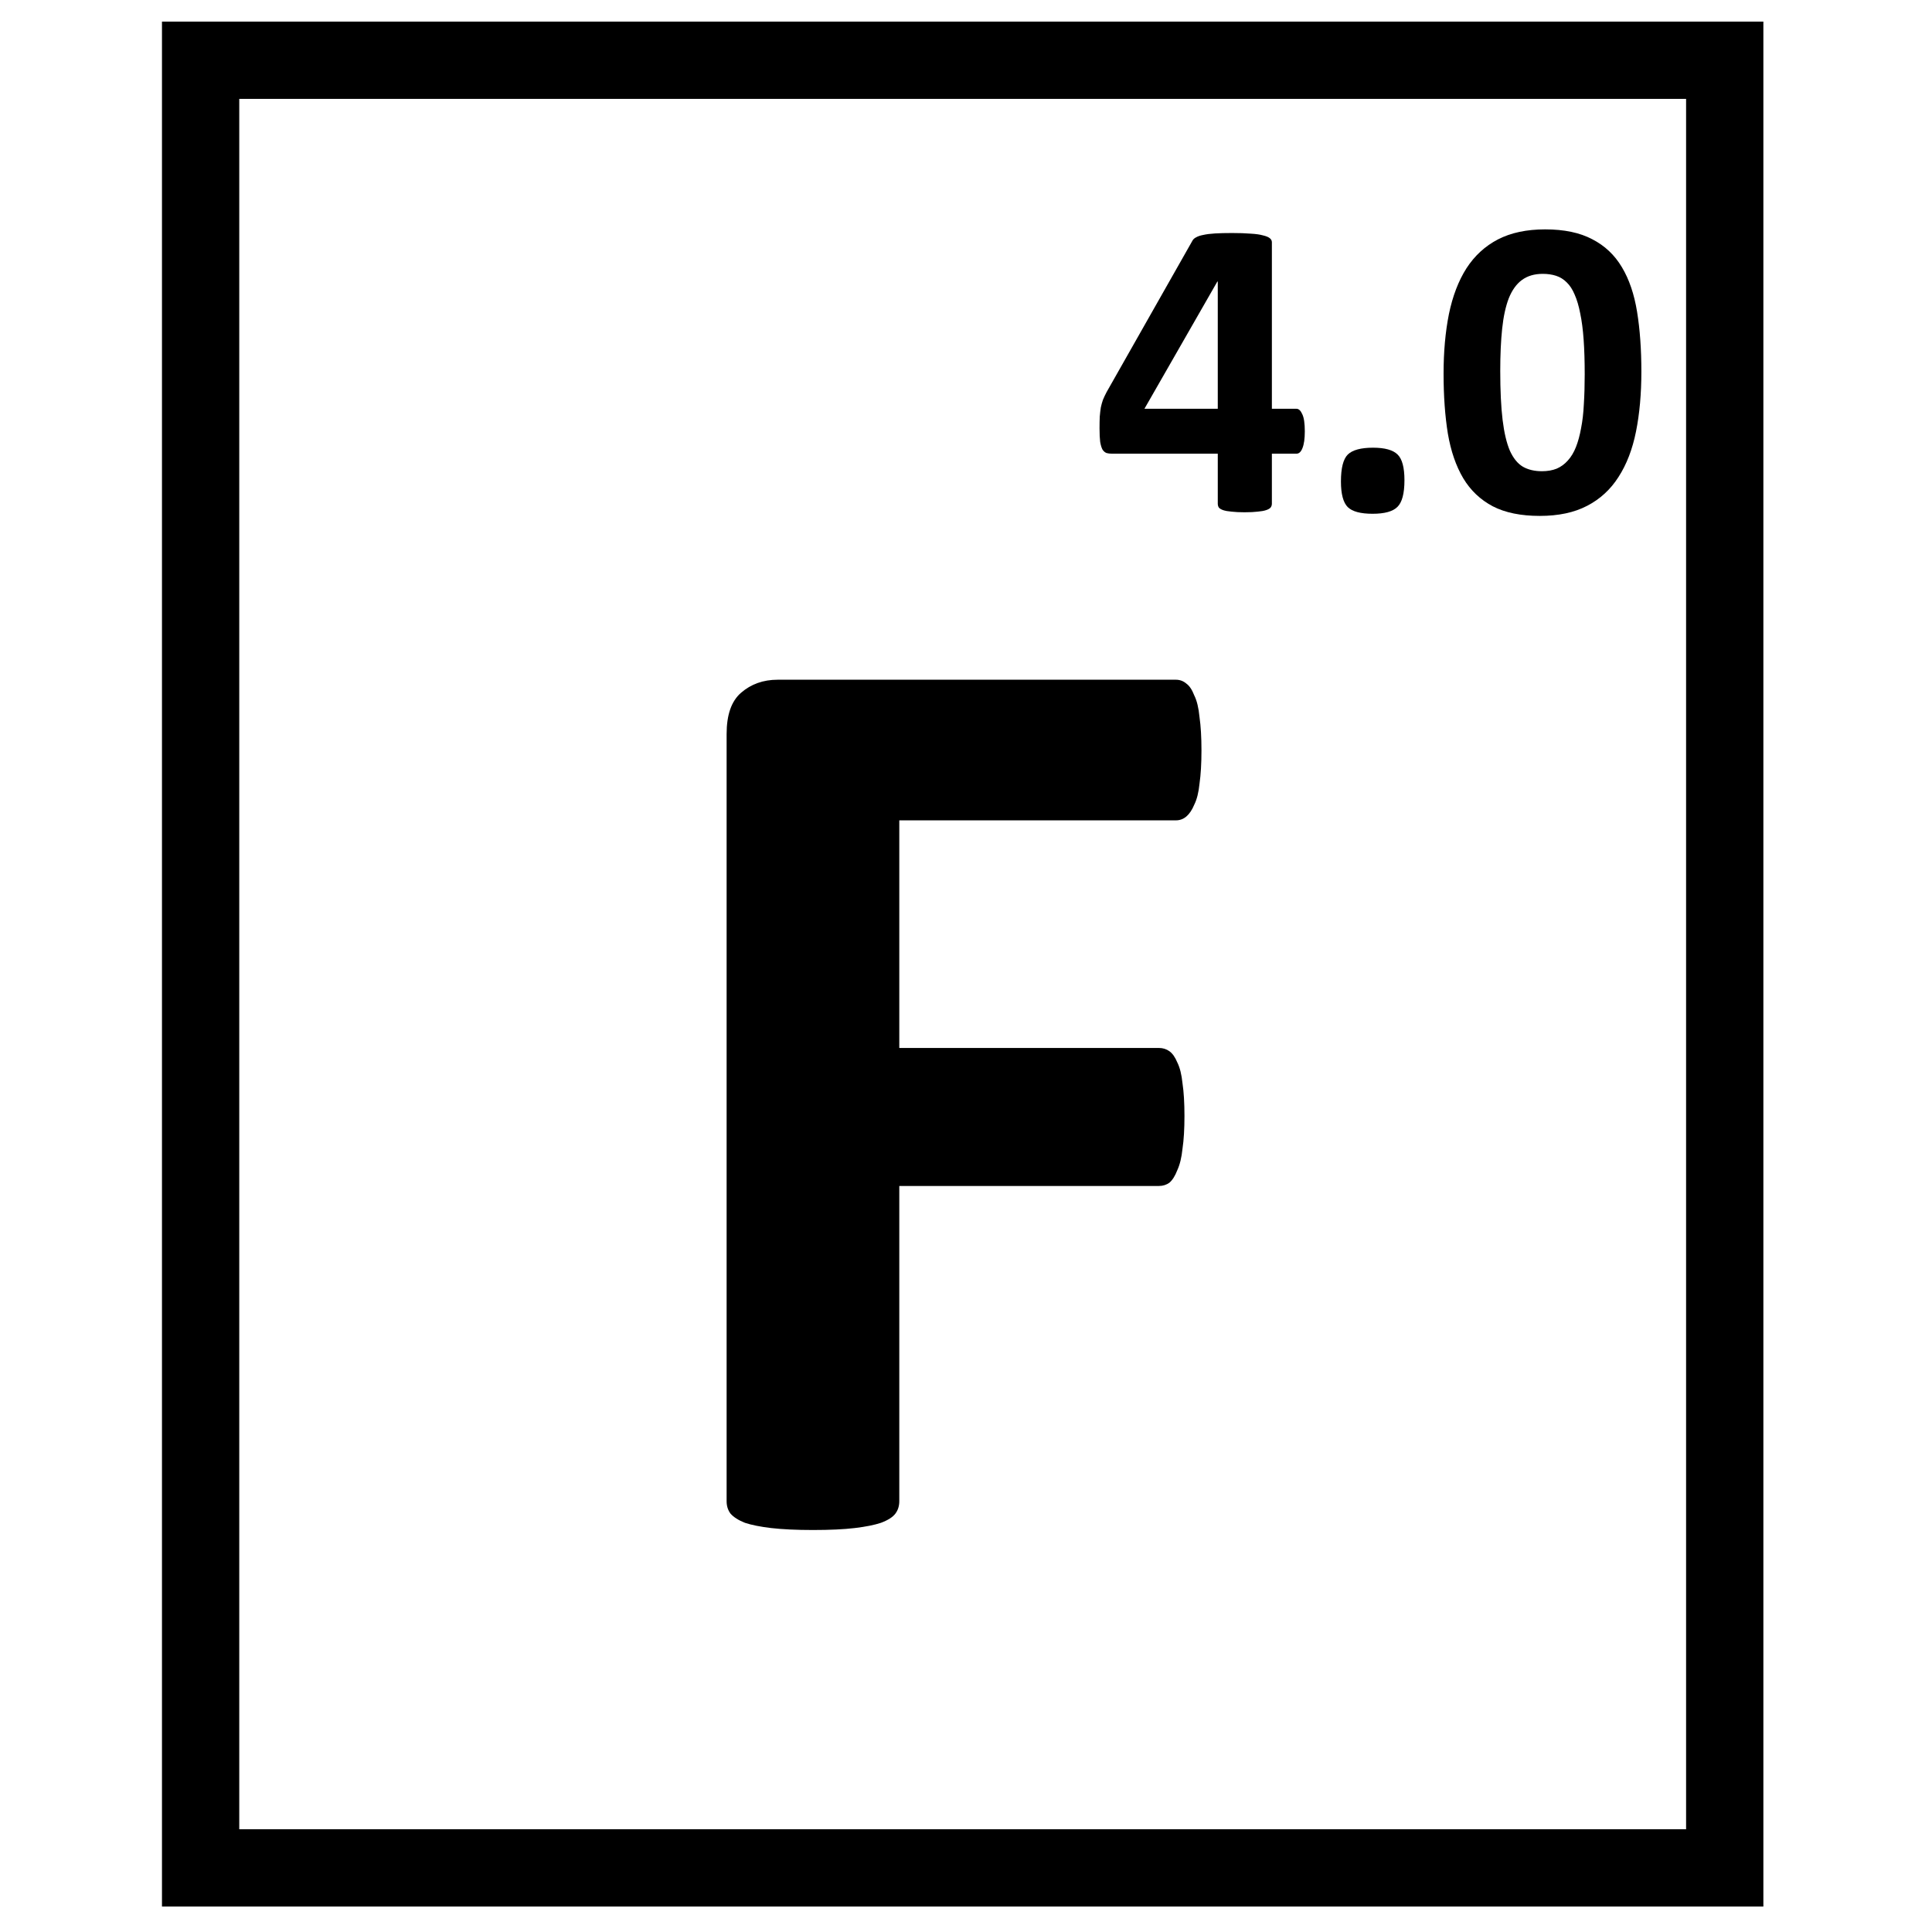
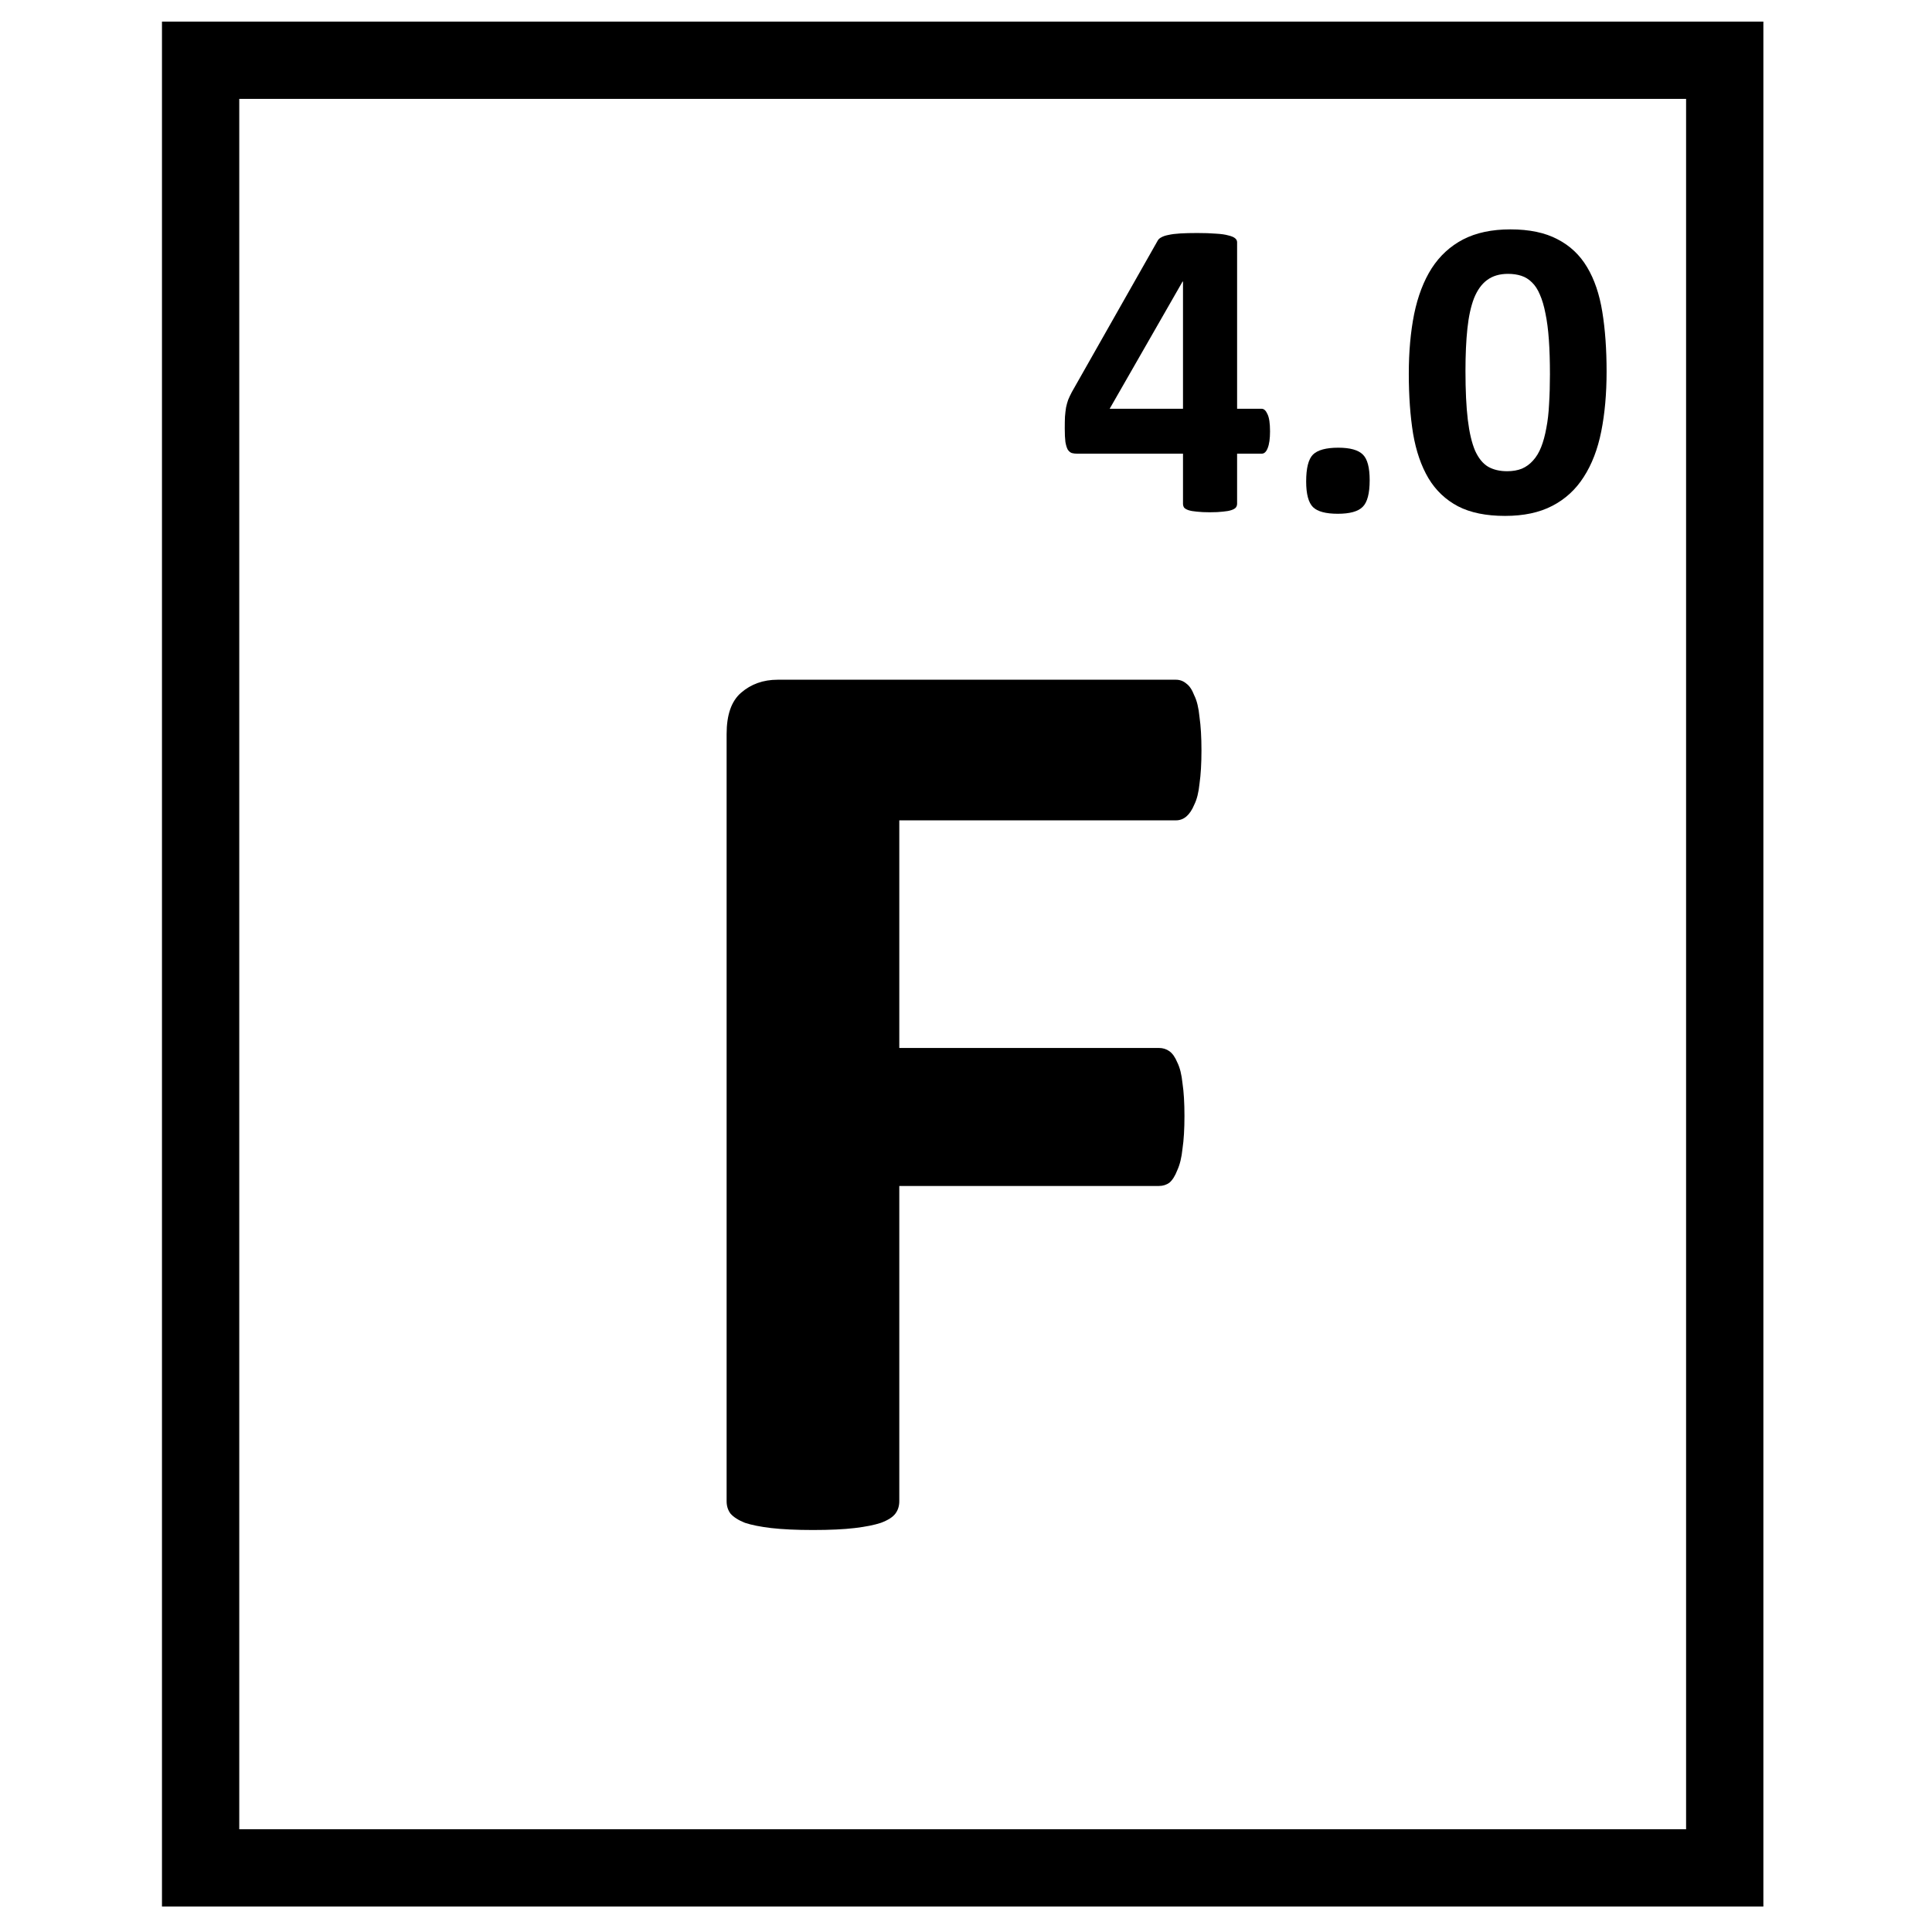
<svg xmlns="http://www.w3.org/2000/svg" width="1000" height="1000" id="svg4152" version="1.1" viewBox="0 0 1000 1000">
  <defs id="defs5498">
    <marker style="overflow:visible" id="marker4233" refX="0.0" refY="0.0" orient="auto">
      <path transform="scale(0.8)" style="fill-rule:evenodd;stroke:#000000;stroke-width:1pt;stroke-opacity:1;fill:#000000;fill-opacity:1" d="M 5.77,0.0 L -2.88,5.0 L -2.88,-5.0 L 5.77,0.0 z " id="path4235" />
    </marker>
    <marker style="overflow:visible" id="marker4755" refX="0.0" refY="0.0" orient="auto">
      <path transform="scale(0.8)" style="fill-rule:evenodd;stroke:#000000;stroke-width:1pt;stroke-opacity:1;fill:#000000;fill-opacity:1" d="M 5.77,0.0 L -2.88,5.0 L -2.88,-5.0 L 5.77,0.0 z " id="path4757" />
    </marker>
    <marker orient="auto" refY="0.0" refX="0.0" id="Arrow1Lend" style="overflow:visible;">
      <path id="path4164" d="M 0.0,0.0 L 5.0,-5.0 L -12.5,0.0 L 5.0,5.0 L 0.0,0.0 z " style="fill-rule:evenodd;stroke:#000000;stroke-width:1pt;stroke-opacity:1;fill:#000000;fill-opacity:1" transform="scale(0.8) rotate(180) translate(12.5,0)" />
    </marker>
    <marker orient="auto" refY="0.0" refX="0.0" id="Arrow2Lend" style="overflow:visible;">
      <path id="path4182" style="fill-rule:evenodd;stroke-width:0.625;stroke-linejoin:round;stroke:#000000;stroke-opacity:1;fill:#000000;fill-opacity:1" d="M 8.719,4.034 L -2.207,0.016 L 8.719,-4.002 C 6.973,-1.63 6.983,1.616 8.719,4.034 z " transform="scale(1.1) rotate(180) translate(1,0)" />
    </marker>
    <pattern y="0" x="0" height="6" width="6" patternUnits="userSpaceOnUse" id="EMFhbasepattern" />
  </defs>
  <path style="fill:#000000;fill-opacity:0" d="m 499.9,100 h 150 v 50 h -150 z" id="rect6365" />
  <path style="fill:#000000;fill-opacity:0;stroke:#000000;stroke-width:40;stroke-miterlimit:4;stroke-dasharray:none;stroke-opacity:1" d="M 103.838,31.182 H 892.718 V 966.818 H 103.838 Z" id="rect6391" />
  <g aria-label=" " style="font-style:normal;font-weight:normal;line-height:0%;font-family:sans-serif;letter-spacing:0px;word-spacing:0px;fill:#000000;fill-opacity:1;stroke:none" id="text4555" transform="translate(-0.1)" />
  <g aria-label=" " style="font-style:normal;font-weight:normal;line-height:0.01%;font-family:sans-serif;letter-spacing:0px;word-spacing:0px;fill:#000000;fill-opacity:1;stroke:none" id="flowRoot4529" transform="translate(-0.1)" />
  <g aria-label=" " style="font-style:normal;font-weight:normal;line-height:0.01%;font-family:sans-serif;letter-spacing:0px;word-spacing:0px;fill:#000000;fill-opacity:1;stroke:none" id="flowRoot74" transform="translate(-0.1)" />
  <g aria-label=" " style="font-style:normal;font-weight:normal;line-height:0.01%;font-family:sans-serif;letter-spacing:0px;word-spacing:0px;fill:#000000;fill-opacity:1;stroke:none" id="flowRoot90" transform="translate(-0.1)" />
  <g aria-label="F" transform="translate(778.3615,33.23077)" style="font-style:normal;font-weight:normal;font-size:693.333px;line-height:0.01%;font-family:sans-serif;letter-spacing:0px;word-spacing:0px;fill:#000000;fill-opacity:1;stroke:none" id="flowRoot110">
    <path d="m -156.484,355.156 q 0,10.156 -1.016,17.266 -0.677,6.771 -2.708,10.833 -1.693,4.062 -4.062,6.094 -2.37,2.031 -5.417,2.031 h -143.203 v 117.812 h 134.401 q 3.047,0 5.417,1.693 2.37,1.693 4.062,5.755 2.031,4.062 2.708,10.833 1.016,6.771 1.016,16.927 0,10.156 -1.016,16.927 -0.677,6.771 -2.708,11.172 -1.693,4.401 -4.062,6.432 -2.37,1.693 -5.417,1.693 h -134.401 v 163.177 q 0,3.724 -2.031,6.432 -2.031,2.708 -7.448,4.74 -5.078,1.693 -13.542,2.708 -8.464,1.016 -21.667,1.016 -12.865,0 -21.667,-1.016 -8.464,-1.016 -13.542,-2.708 -5.078,-2.031 -7.448,-4.74 -2.031,-2.708 -2.031,-6.432 V 346.693 q 0,-14.896 7.448,-21.328 7.786,-6.771 18.958,-6.771 h 206.172 q 3.047,0 5.417,2.031 2.37,1.693 4.062,6.094 2.031,4.062 2.708,11.172 1.016,7.109 1.016,17.266 z" style="font-style:normal;font-variant:normal;font-weight:bold;font-stretch:normal;font-size:693.333px;line-height:1.25;font-family:Calibri;-inkscape-font-specification:'Calibri Bold'" id="path70" />
  </g>
-   <g aria-label="4.0" transform="translate(965.1308,-183.8461)" style="font-style:normal;font-weight:normal;line-height:0.01%;font-family:sans-serif;letter-spacing:0px;word-spacing:0px;fill:#000000;fill-opacity:1;stroke:none" id="flowRoot118">
-     <path d="m -289.766,407.161 q 0,5.645 -1.217,8.633 -1.107,2.878 -3.099,2.878 h -12.728 v 25.898 q 0,1.107 -0.664,1.992 -0.664,0.775 -2.324,1.328 -1.66,0.553 -4.316,0.775 -2.656,0.332 -6.862,0.332 -3.984,0 -6.751,-0.332 -2.656,-0.221 -4.316,-0.775 -1.549,-0.553 -2.214,-1.328 -0.553,-0.885 -0.553,-1.992 v -25.898 h -54.785 q -1.549,0 -2.767,-0.332 -1.217,-0.443 -2.103,-1.771 -0.775,-1.439 -1.217,-3.984 -0.332,-2.656 -0.332,-6.973 0,-3.542 0.111,-6.087 0.221,-2.656 0.553,-4.759 0.443,-2.103 1.107,-3.984 0.775,-1.882 1.882,-3.984 l 44.492,-78.47 q 0.553,-0.996 1.882,-1.66 1.328,-0.775 3.652,-1.217 2.435,-0.553 6.087,-0.775 3.652,-0.221 8.854,-0.221 5.645,0 9.629,0.332 3.984,0.221 6.309,0.885 2.435,0.553 3.542,1.439 1.107,0.885 1.107,2.103 v 86.217 h 12.728 q 1.771,0 2.988,2.767 1.328,2.656 1.328,8.965 z m -45.046,-77.585 h -0.221 l -37.741,65.853 h 37.962 z" style="font-style:normal;font-variant:normal;font-weight:bold;font-stretch:normal;font-size:226.667px;line-height:1.25;font-family:Calibri;-inkscape-font-specification:'Calibri Bold'" id="path73" />
+   <g aria-label="4.0" transform="translate(947.1308,-183.8461)" style="font-style:normal;font-weight:normal;line-height:0.01%;font-family:sans-serif;letter-spacing:0px;word-spacing:0px;fill:#000000;fill-opacity:1;stroke:none" id="flowRoot118">
+     <path d="m -289.766,407.161 q 0,5.645 -1.217,8.633 -1.107,2.878 -3.099,2.878 l -12.728,0 0,25.898 q 0,1.107 -0.664,1.992 -0.664,0.775 -2.324,1.328 -1.66,0.553 -4.316,0.775 -2.656,0.332 -6.862,0.332 -3.984,0 -6.751,-0.332 -2.656,-0.221 -4.316,-0.775 -1.549,-0.553 -2.214,-1.328 -0.553,-0.885 -0.553,-1.992 l 0,-25.898 -54.785,0 q -1.549,0 -2.767,-0.332 -1.217,-0.443 -2.103,-1.771 -0.775,-1.439 -1.217,-3.984 -0.332,-2.656 -0.332,-6.973 0,-3.542 0.111,-6.087 0.221,-2.656 0.553,-4.759 0.443,-2.103 1.107,-3.984 0.775,-1.882 1.882,-3.984 l 44.492,-78.47 q 0.553,-0.996 1.882,-1.66 1.328,-0.775 3.652,-1.217 2.435,-0.553 6.087,-0.775 3.652,-0.221 8.854,-0.221 5.645,0 9.629,0.332 3.984,0.221 6.309,0.885 2.435,0.553 3.542,1.439 1.107,0.885 1.107,2.103 l 0,86.217 12.728,0 q 1.771,0 2.988,2.767 1.328,2.656 1.328,8.965 z m -45.046,-77.585 -0.221,0 -37.741,65.853 37.962,0 z" style="font-style:normal;font-variant:normal;font-weight:bold;font-stretch:normal;font-size:226.667px;line-height:1.25;font-family:Calibri;-inkscape-font-specification:'Calibri Bold'" id="path73" />
    <path d="m -238.19,432.396 q 0,10.293 -3.652,13.835 -3.542,3.542 -12.839,3.542 -9.297,0 -12.839,-3.431 -3.542,-3.542 -3.542,-13.281 0,-10.404 3.542,-13.945 3.652,-3.542 13.06,-3.542 9.186,0 12.728,3.542 3.542,3.431 3.542,13.281 z" style="font-style:normal;font-variant:normal;font-weight:bold;font-stretch:normal;font-size:226.667px;line-height:1.25;font-family:Calibri;-inkscape-font-specification:'Calibri Bold'" id="path75" />
    <path d="m -115.56,376.172 q 0,17.155 -2.767,30.99 -2.767,13.835 -9.076,23.574 -6.198,9.74 -16.27,14.941 -9.961,5.202 -24.46,5.202 -14.72,0 -24.349,-4.98 -9.629,-5.091 -15.273,-14.499 -5.645,-9.518 -7.969,-23.132 -2.214,-13.724 -2.214,-30.99 0,-17.044 2.767,-30.879 2.878,-13.945 9.076,-23.685 6.309,-9.74 16.27,-14.941 10.072,-5.202 24.46,-5.202 14.72,0 24.349,5.091 9.74,4.98 15.384,14.499 5.645,9.408 7.858,23.132 2.214,13.613 2.214,30.879 z m -29.329,1.439 q 0,-10.182 -0.553,-17.93 -0.553,-7.858 -1.771,-13.613 -1.107,-5.755 -2.878,-9.74 -1.66,-3.984 -4.095,-6.309 -2.435,-2.435 -5.534,-3.431 -3.099,-0.996 -6.862,-0.996 -6.53,0 -10.846,3.21 -4.206,3.099 -6.751,9.408 -2.435,6.309 -3.431,15.716 -0.996,9.408 -0.996,21.914 0,15.273 1.217,25.345 1.217,9.961 3.763,15.938 2.656,5.866 6.751,8.301 4.095,2.324 9.85,2.324 4.316,0 7.637,-1.328 3.32,-1.439 5.755,-4.206 2.546,-2.767 4.206,-6.973 1.66,-4.206 2.656,-9.74 1.107,-5.534 1.439,-12.507 0.443,-6.973 0.443,-15.384 z" style="font-style:normal;font-variant:normal;font-weight:bold;font-stretch:normal;font-size:226.667px;line-height:1.25;font-family:Calibri;-inkscape-font-specification:'Calibri Bold'" id="path77" />
  </g>
  <g aria-label=" " style="font-style:normal;font-weight:normal;line-height:0.01%;font-family:sans-serif;letter-spacing:0px;word-spacing:0px;fill:#000000;fill-opacity:1;stroke:none" id="flowRoot126" transform="translate(-0.1)" />
</svg>
